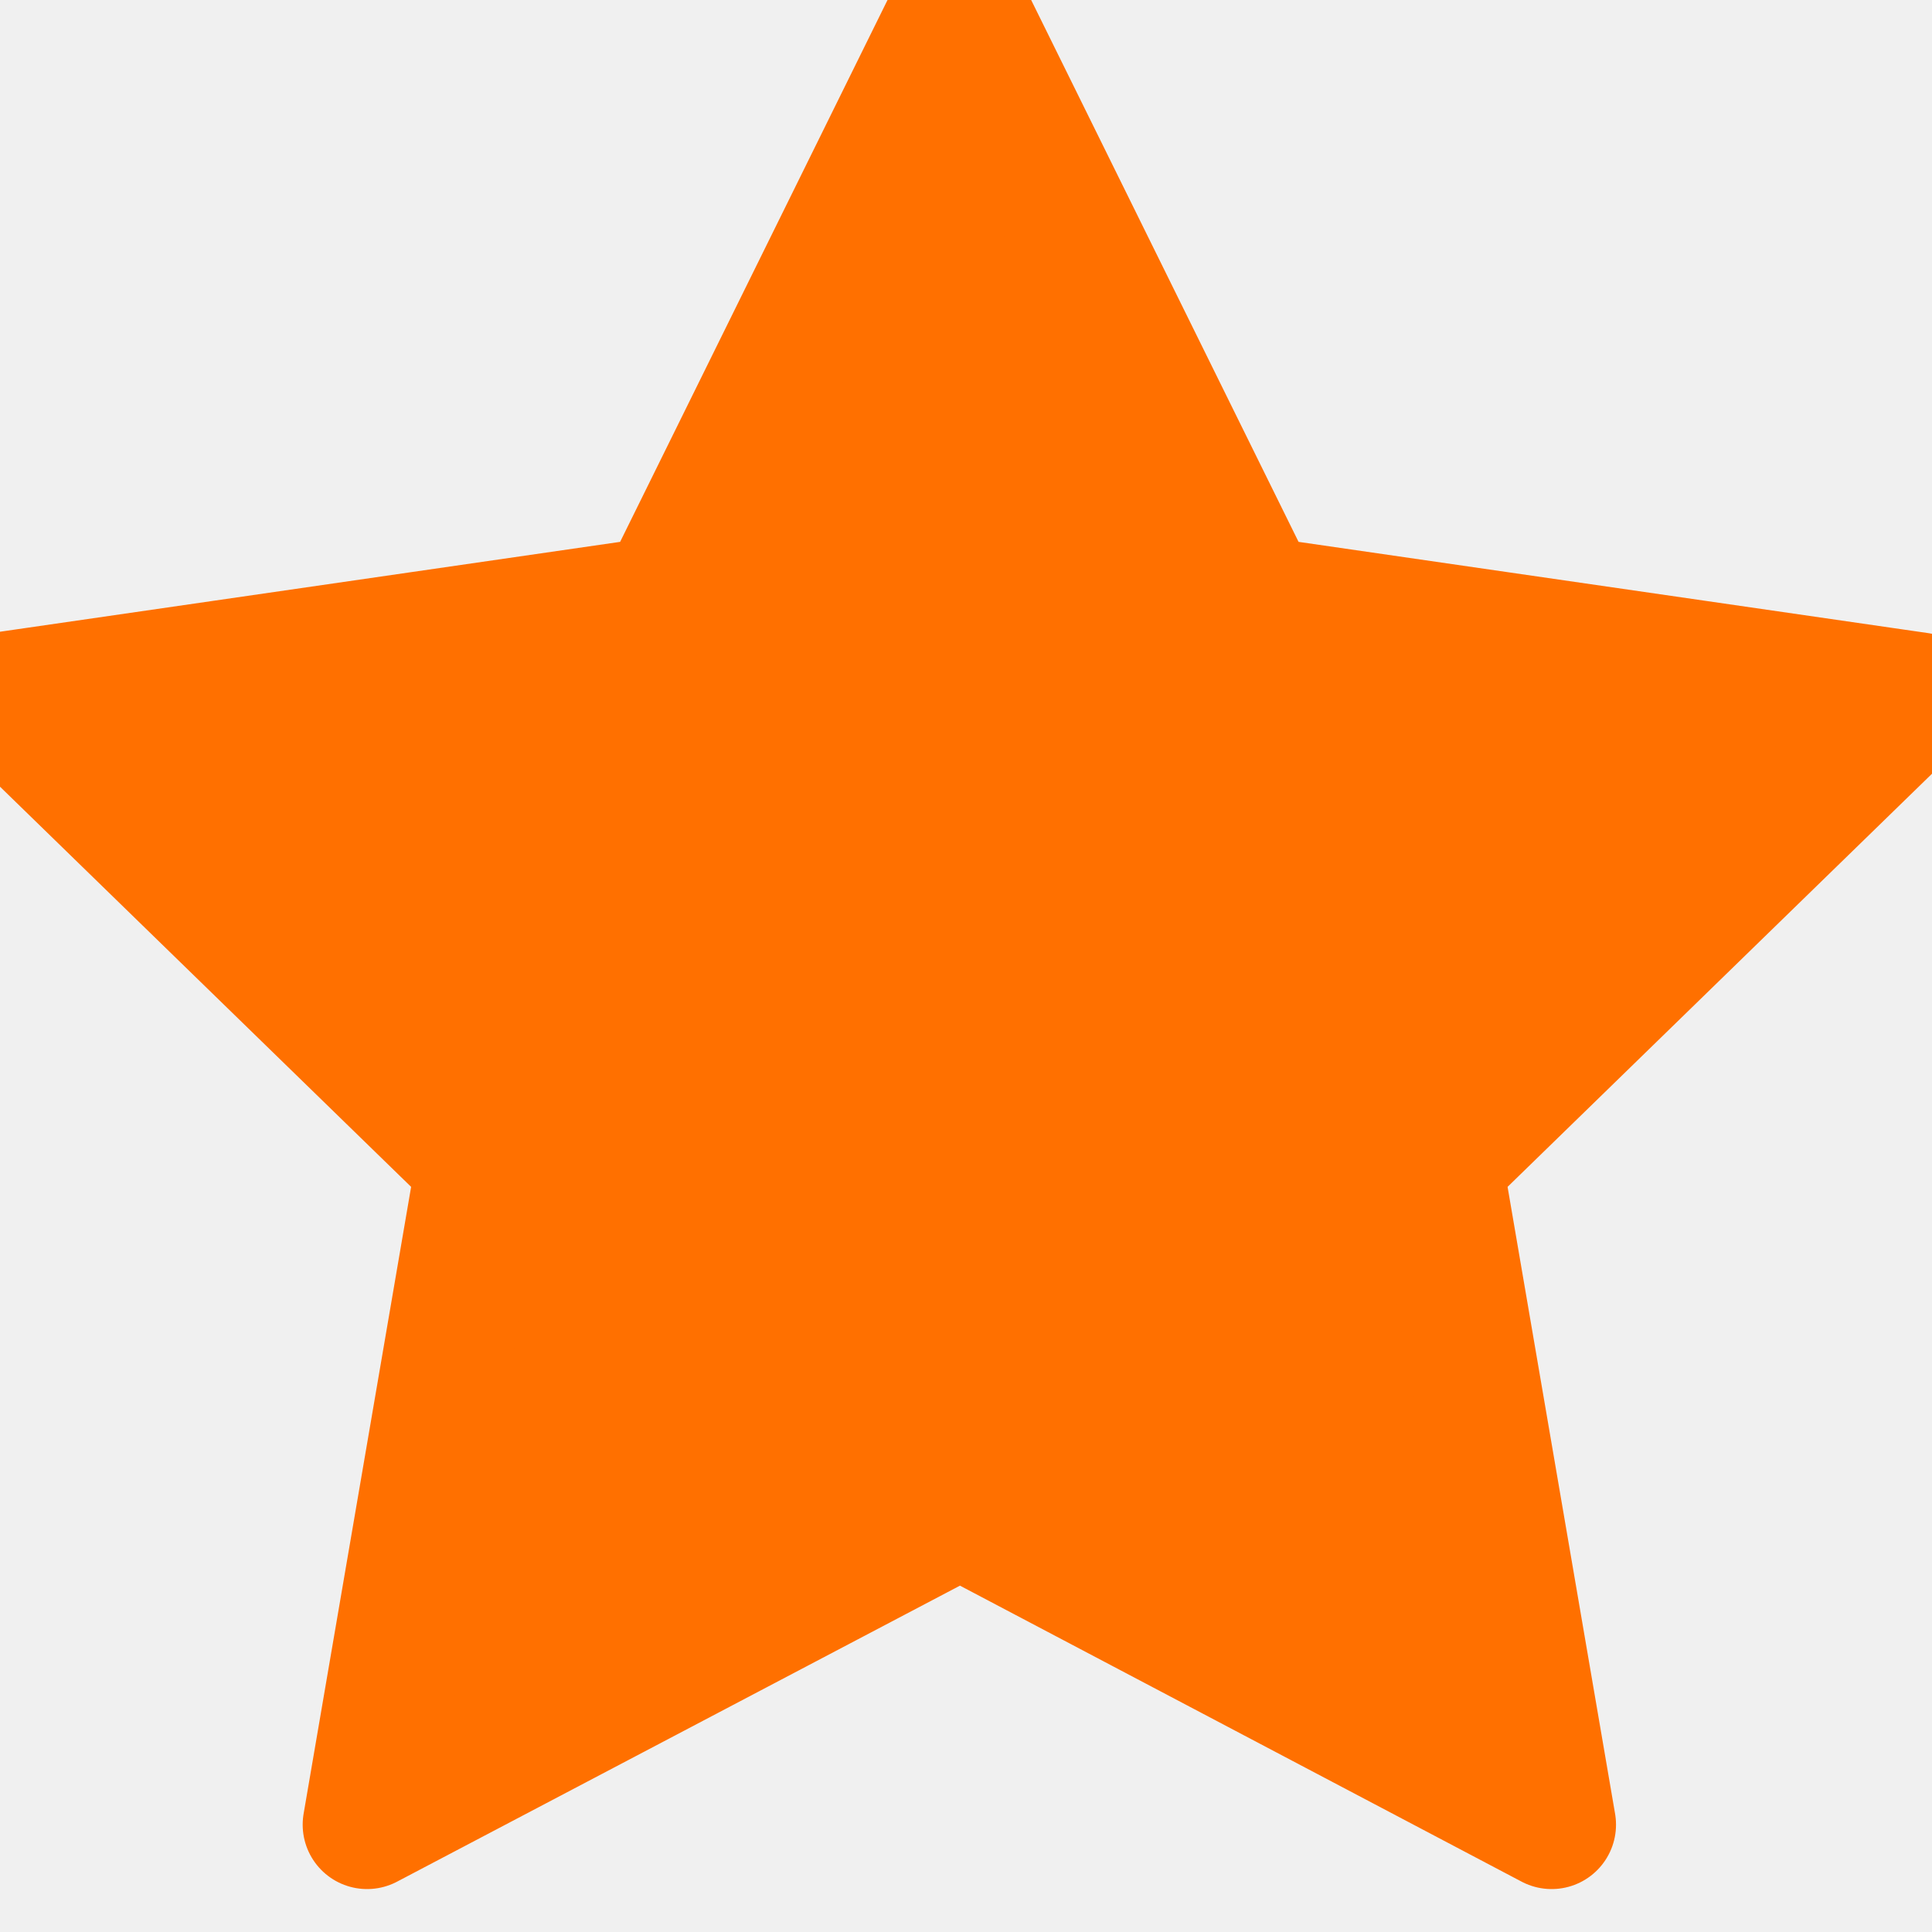
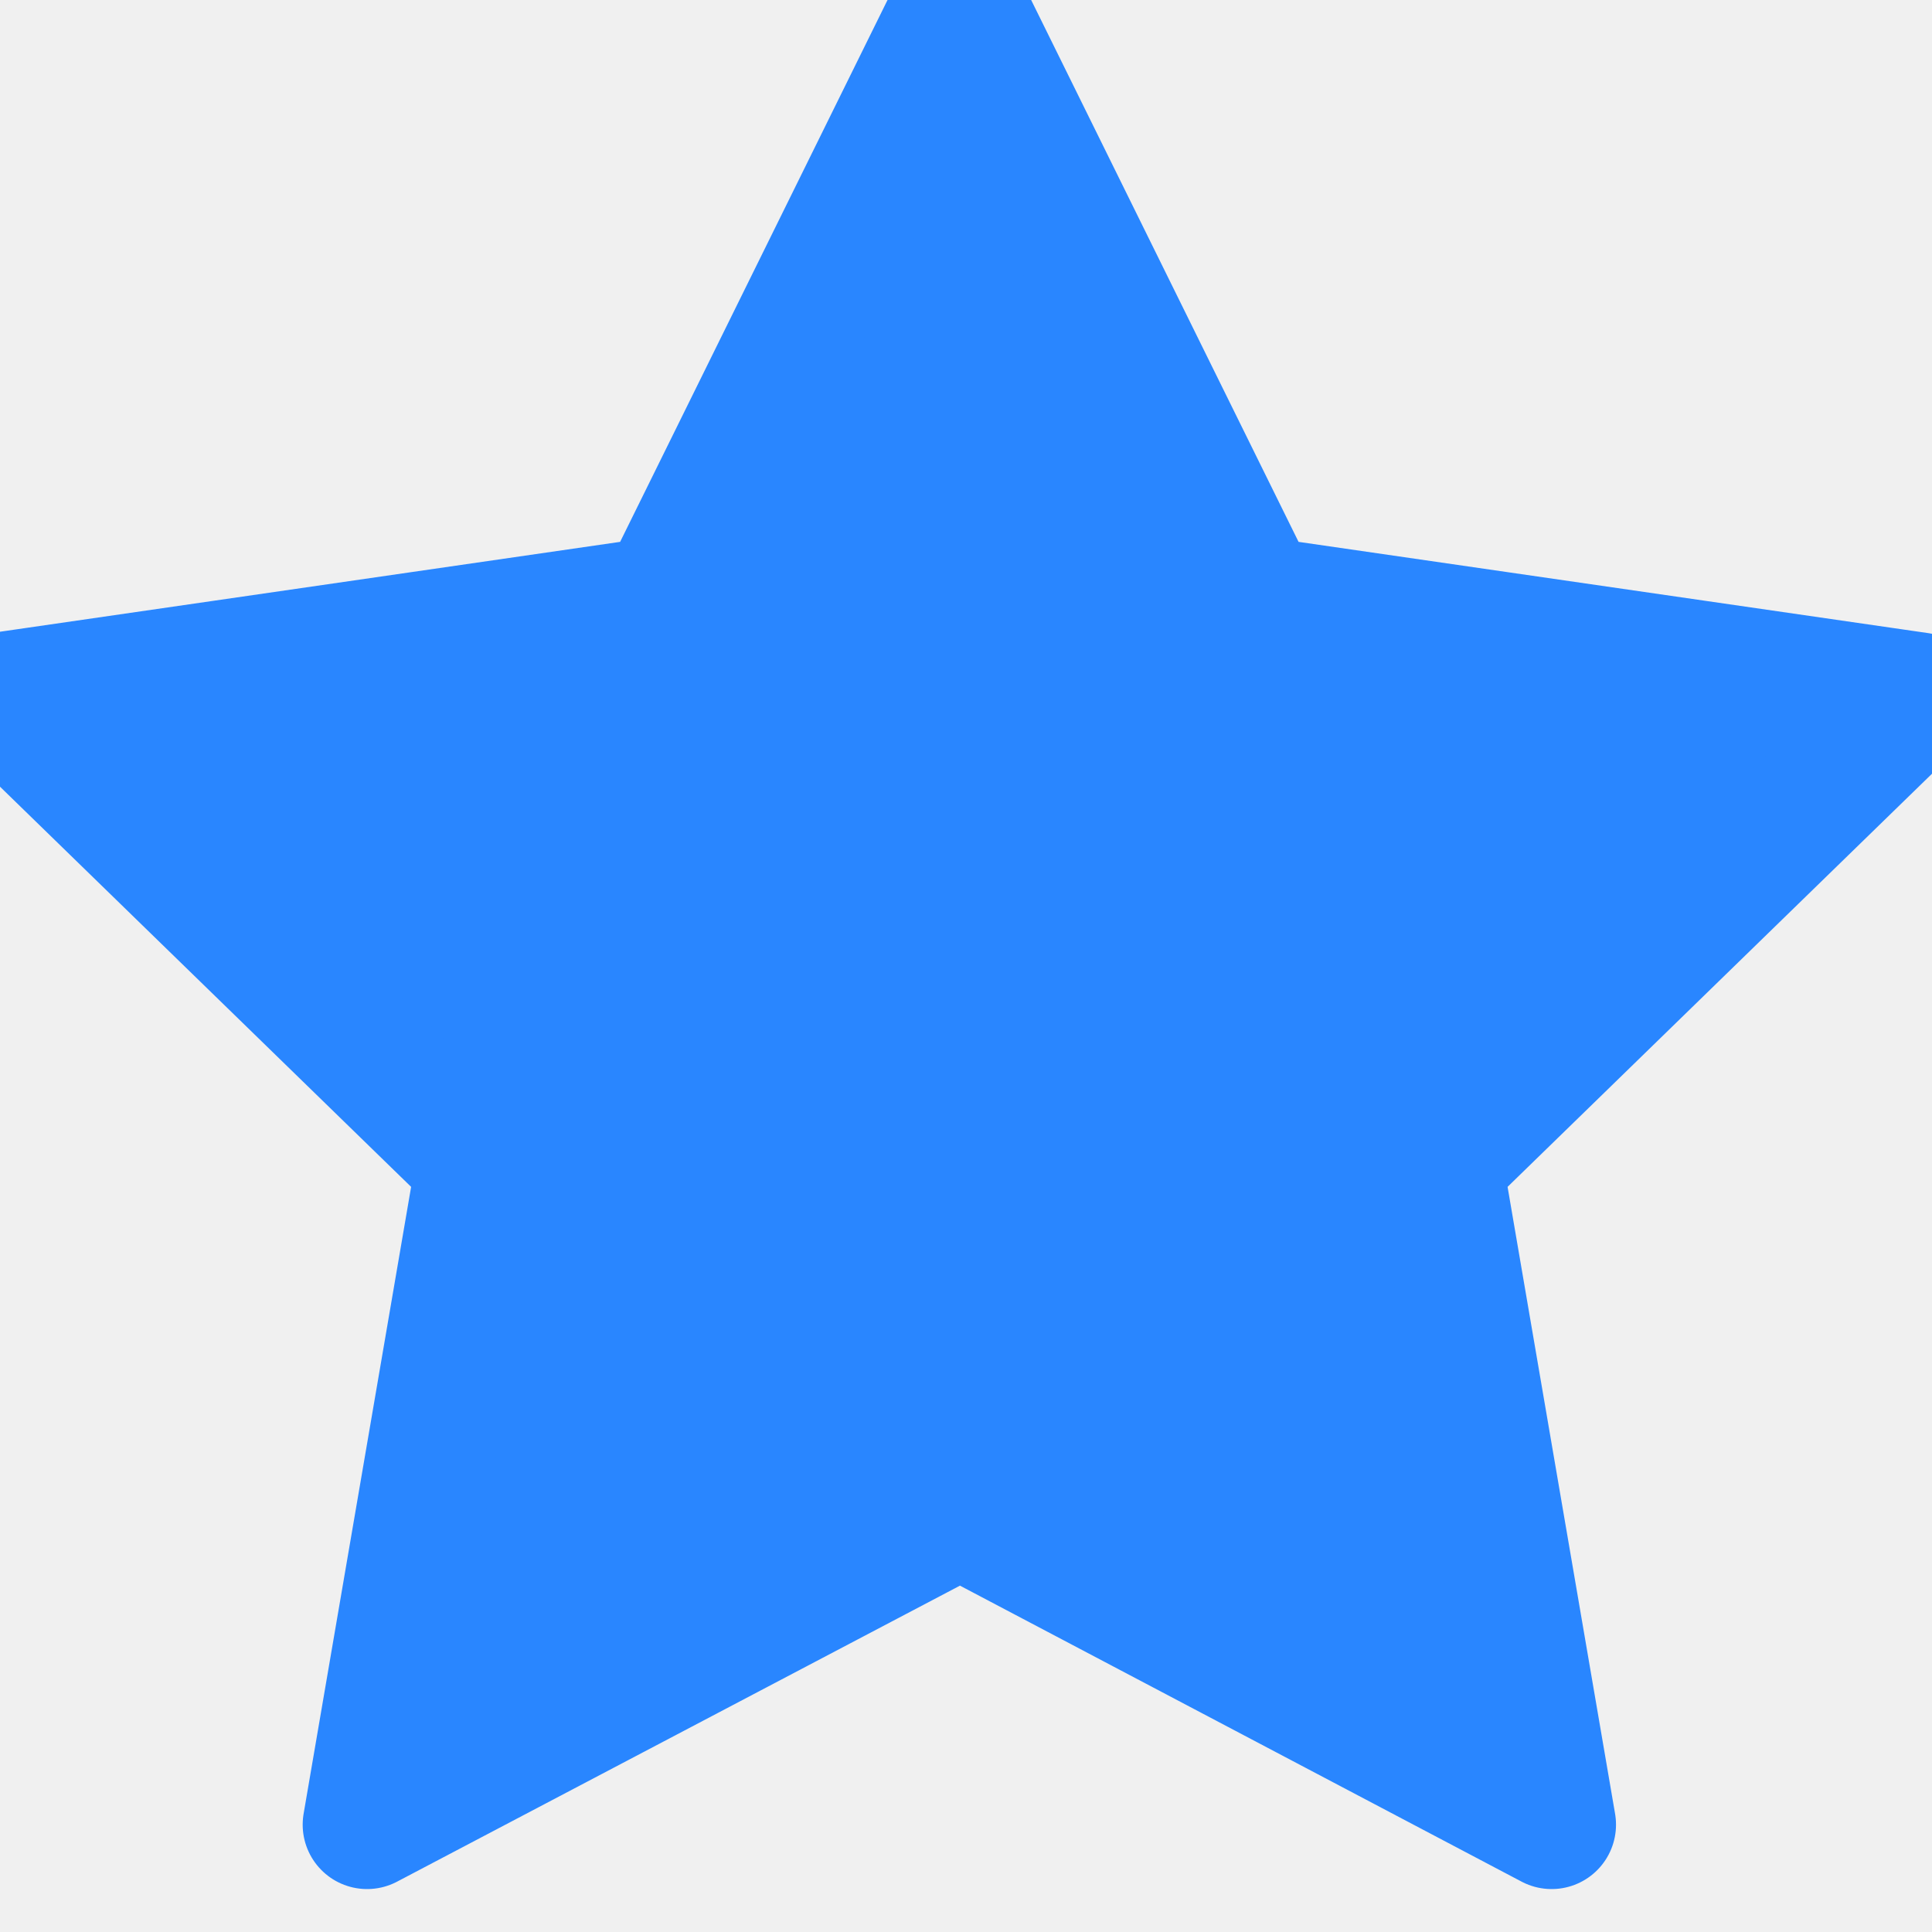
- <svg xmlns="http://www.w3.org/2000/svg" width="18" height="18" viewBox="0 0 18 18" fill="#FF7000">
+ <svg xmlns="http://www.w3.org/2000/svg" width="18" height="18" viewBox="0 0 18 18" fill="#2986ff">
  <g clip-path="url(#clip0_543_4157)">
    <path d="M8.944 14.095L3.42 17L4.475 10.848L-0 6.492L6.176 5.597L8.938 0L11.7 5.597L17.876 6.492L13.401 10.848L14.456 17L8.944 14.095Z" stroke="url(#paint0_linear_543_4157)" stroke-width="1.2" stroke-linecap="round" stroke-linejoin="round" />
  </g>
  <defs>
    <linearGradient id="paint0_linear_543_4157" x1="-2.635" y1="3.85998e-06" x2="18.72" y2="1.263" gradientUnits="userSpaceOnUse">
-       <stop stop-color="#FF7000" />
-       <stop offset="1" stop-color="#FF7000" />
+       <stop stop-color="#2986ff" />
+       <stop offset="1" stop-color="#2986ff" />
    </linearGradient>
    <clipPath id="clip0_543_4157">
      <rect width="18" height="18" fill="white" />
    </clipPath>
  </defs>
</svg>
